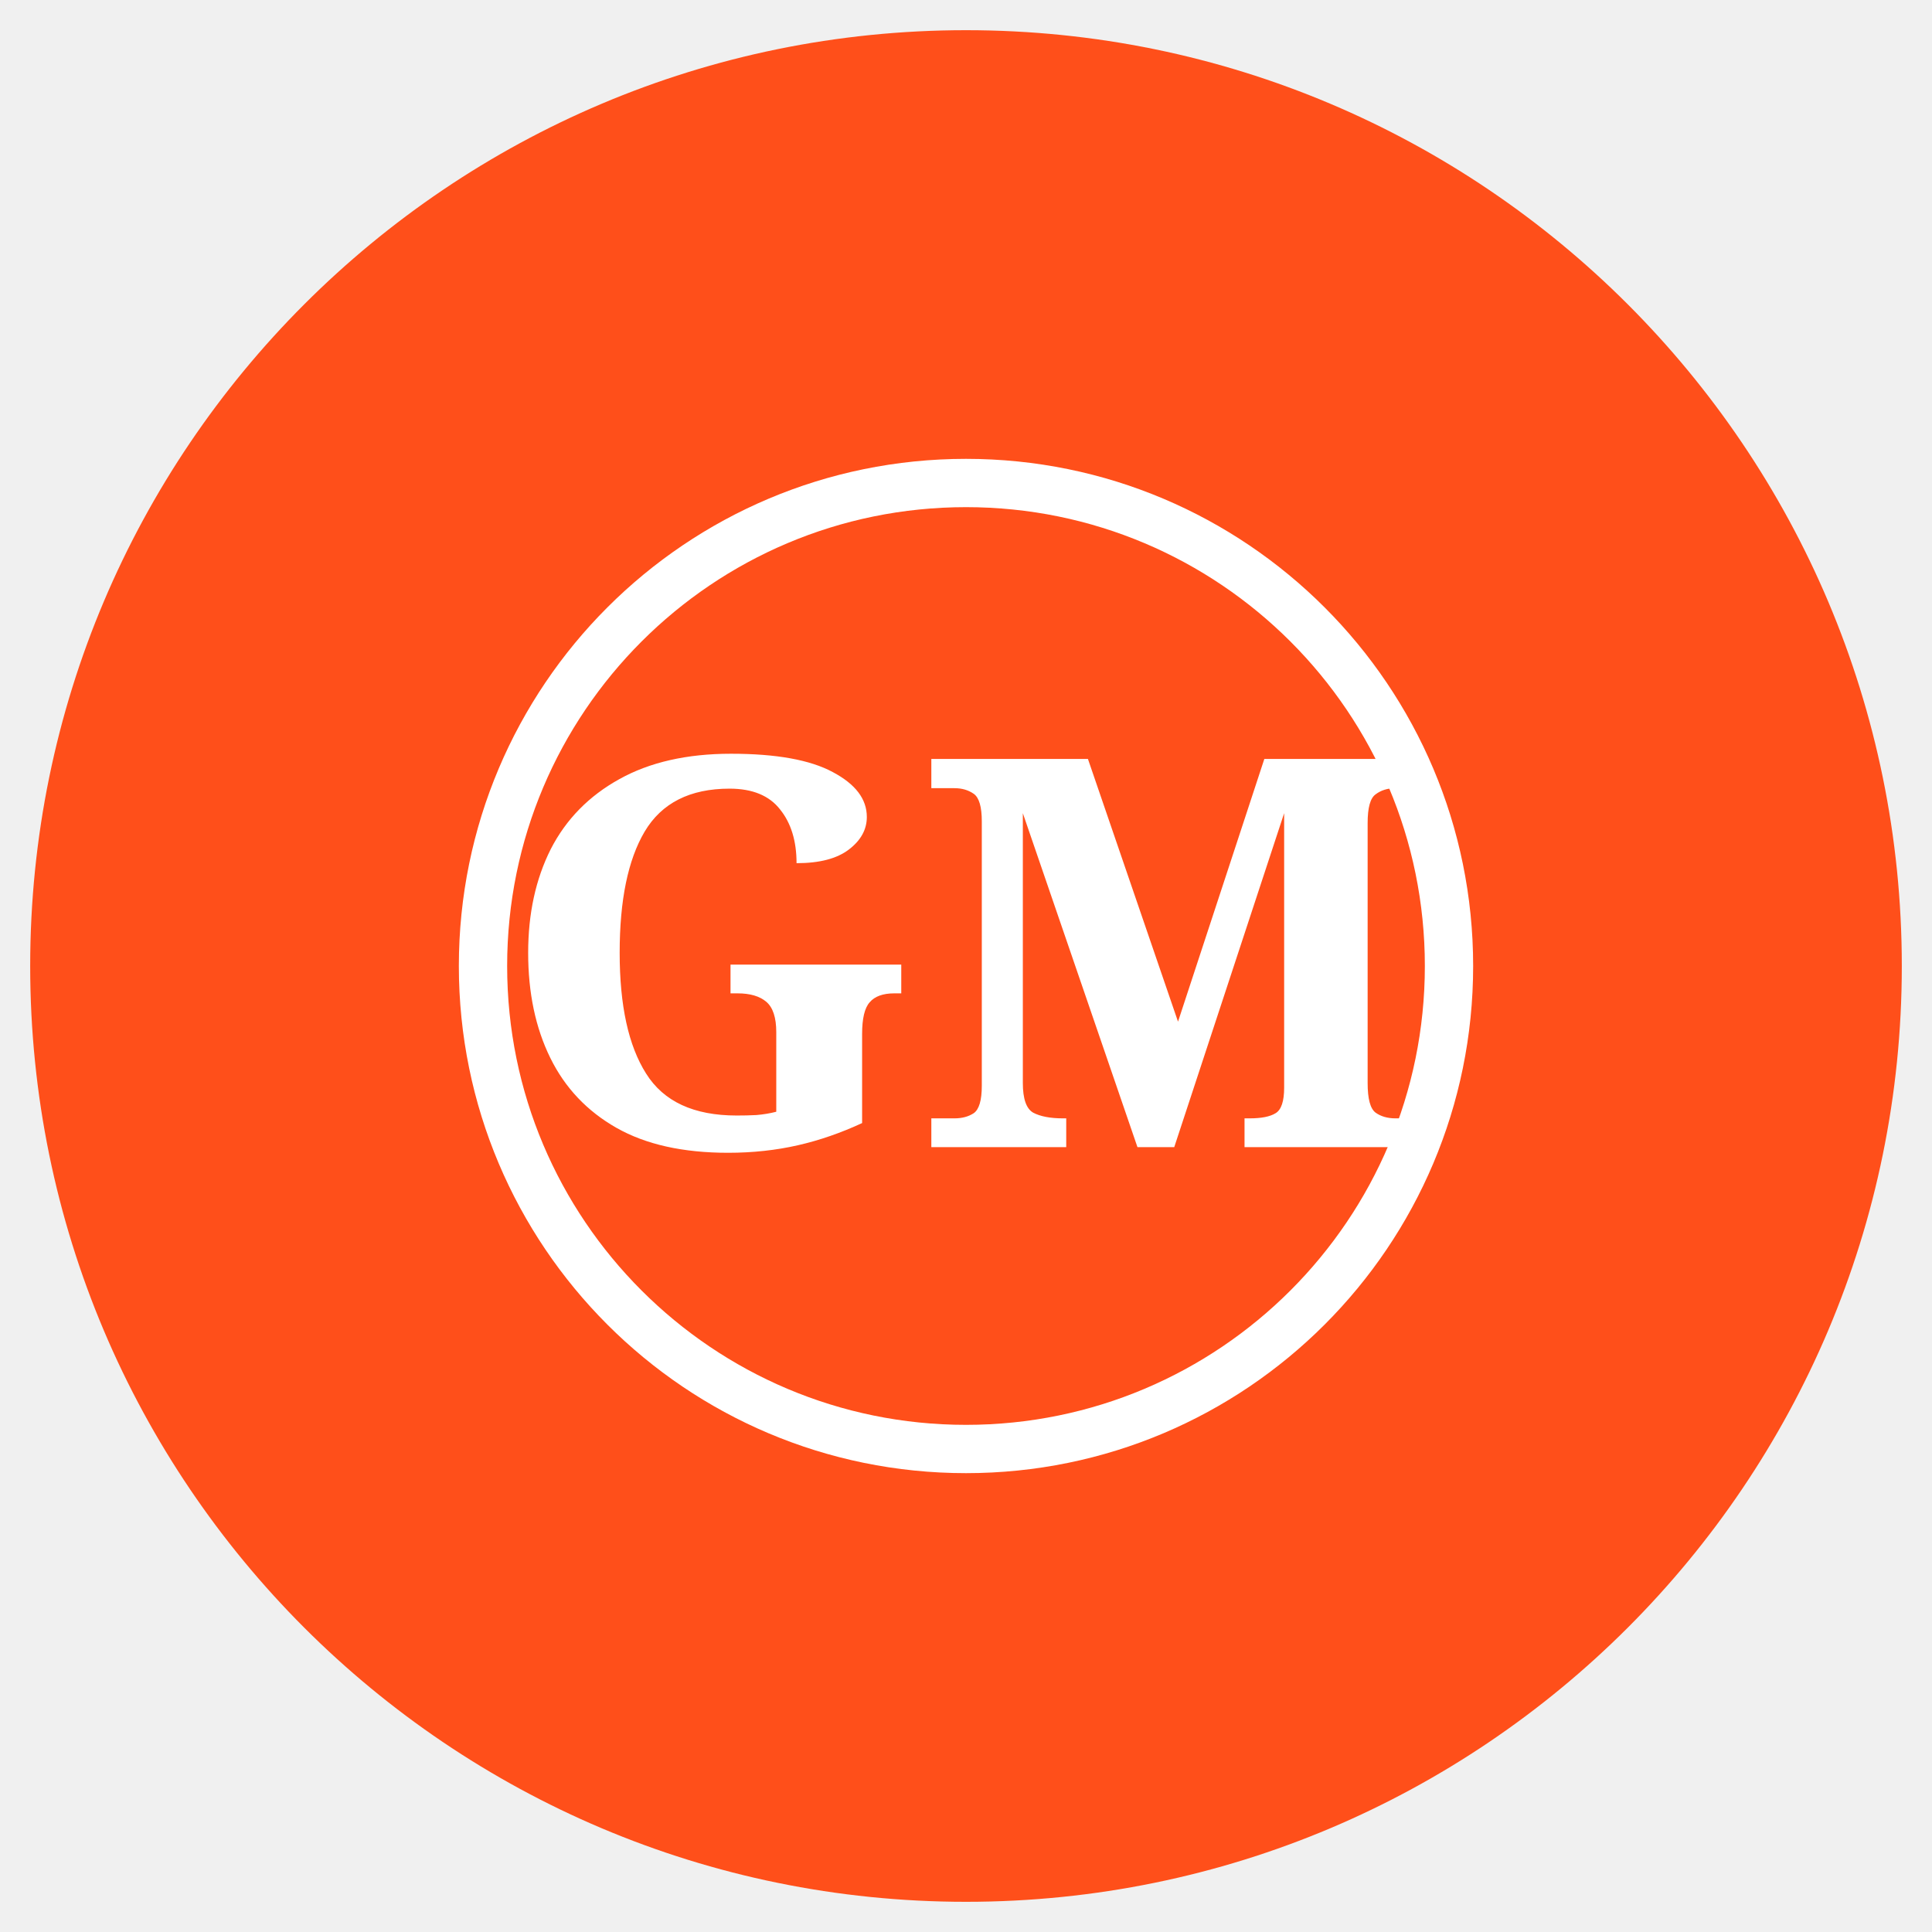
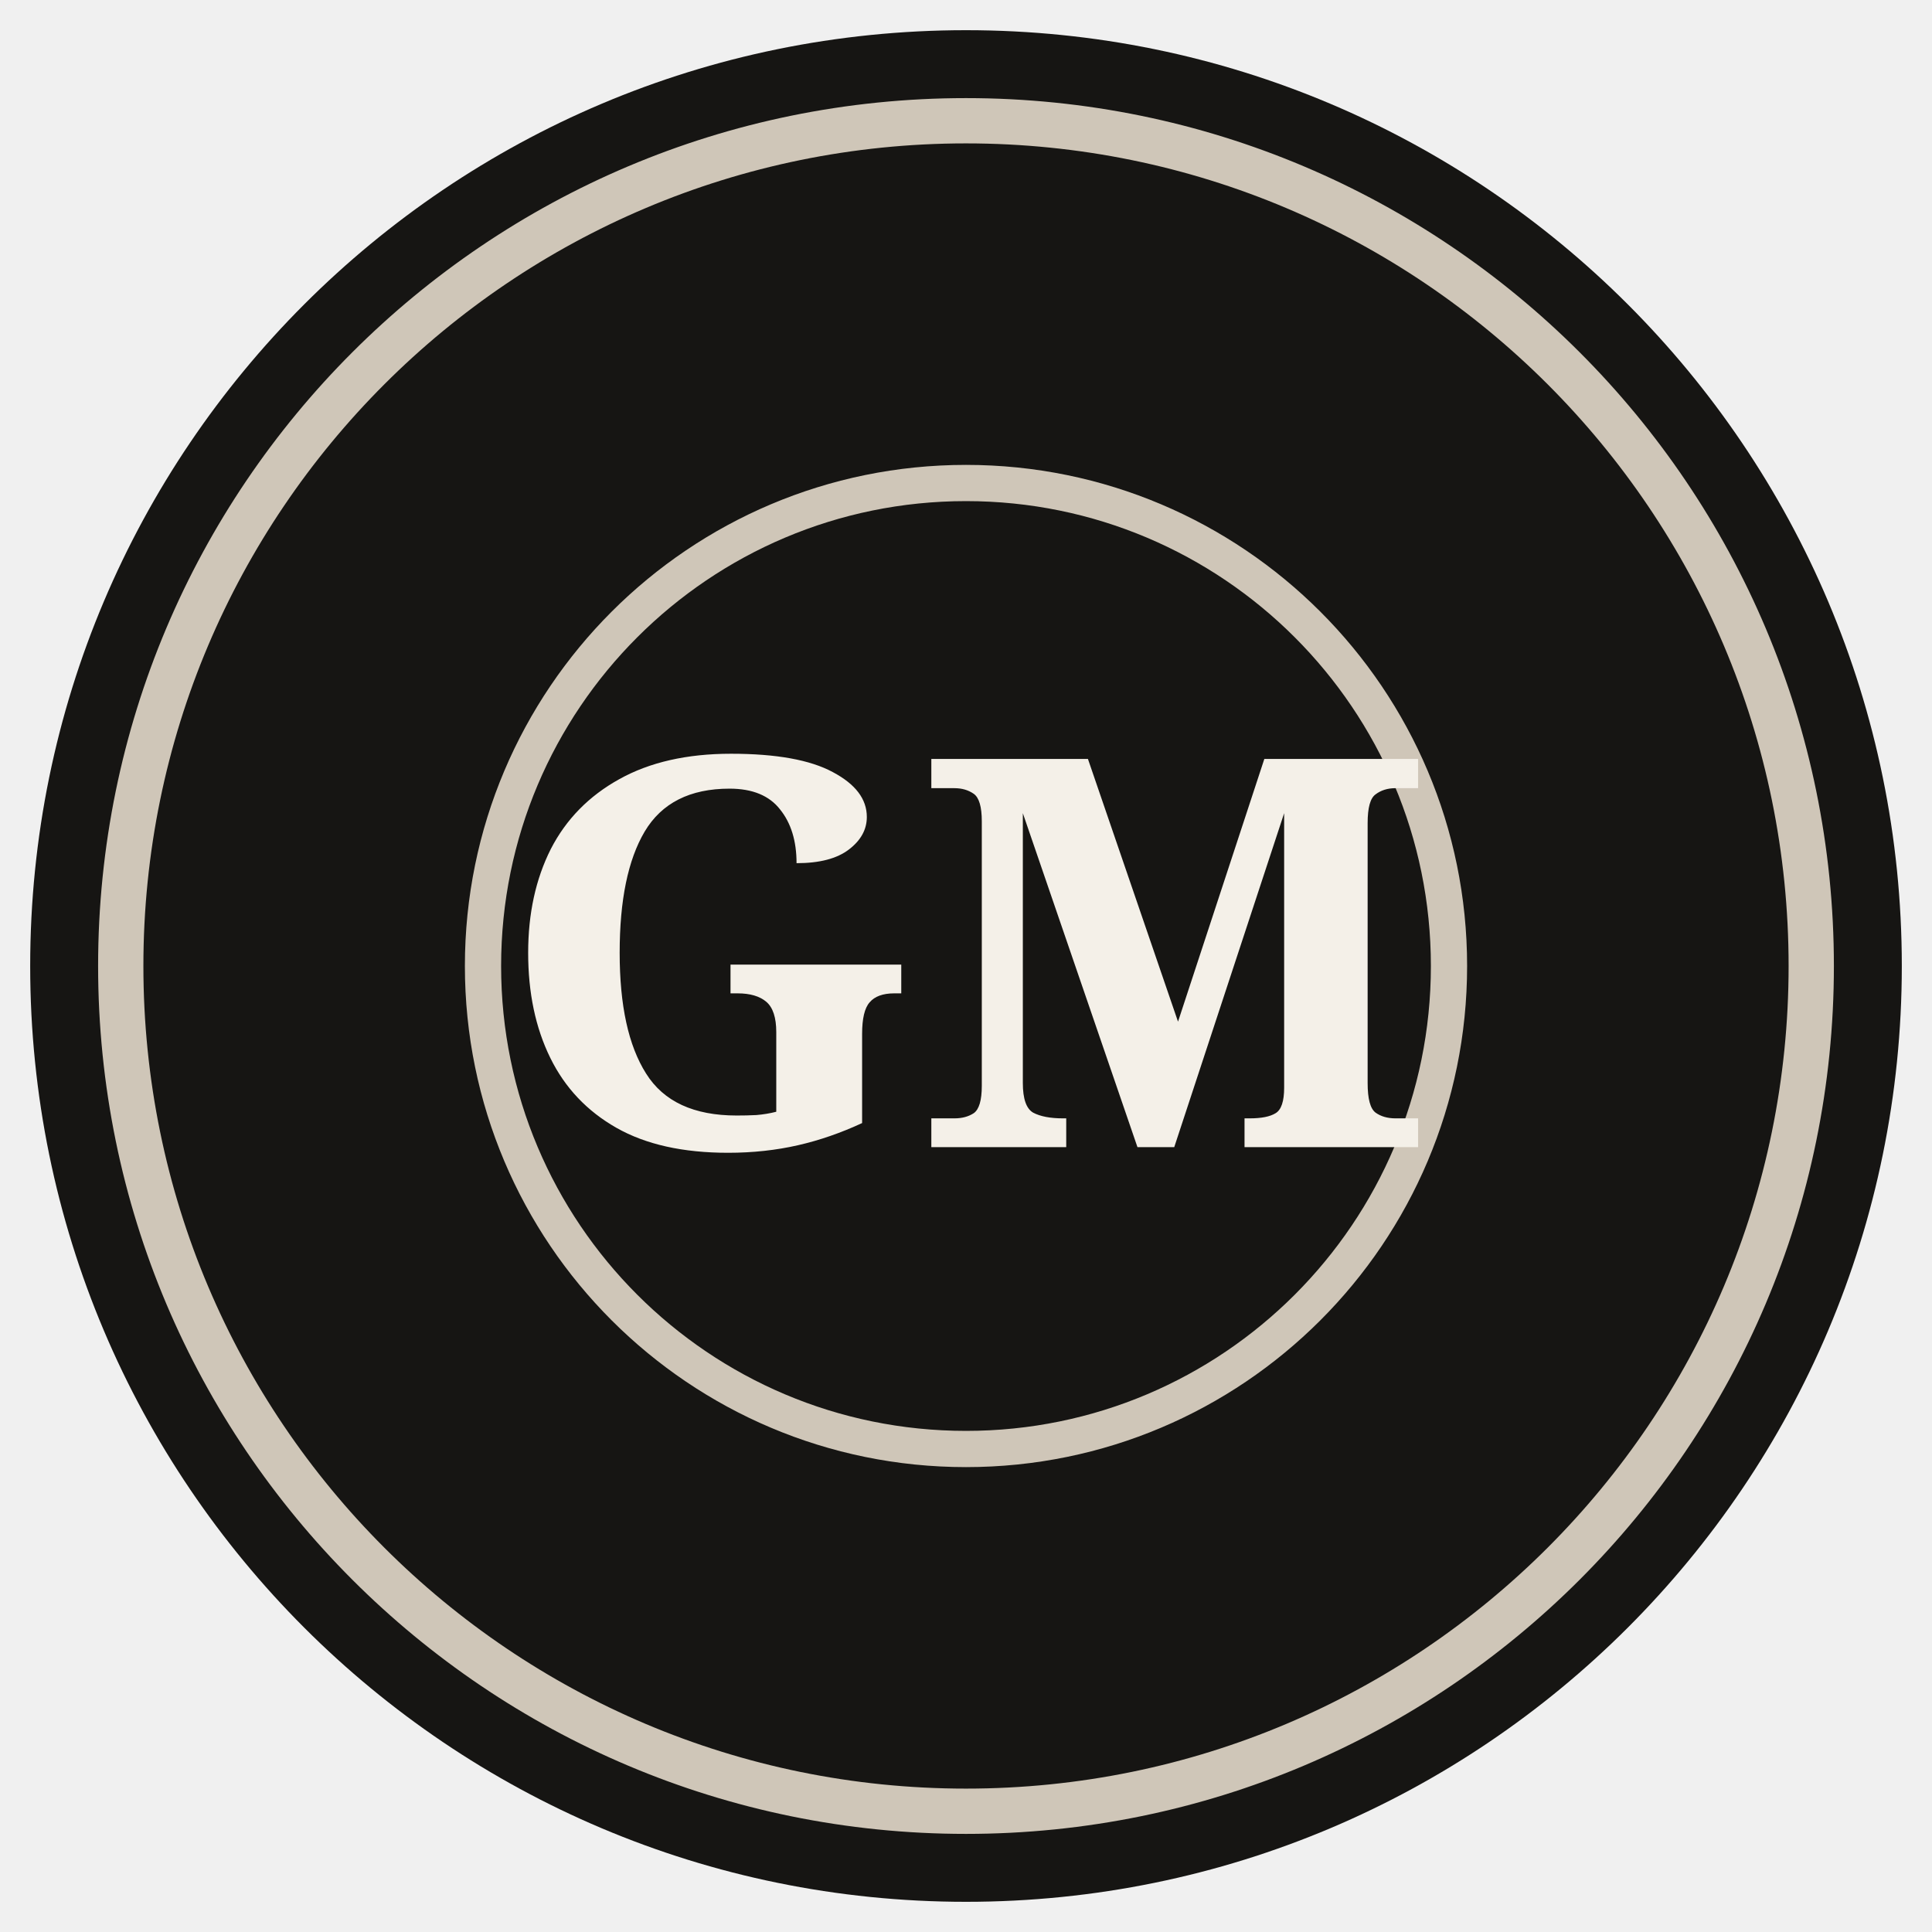
<svg xmlns="http://www.w3.org/2000/svg" viewBox="0 0 64 64">
-   <circle cx="32" cy="32" r="31" fill="#ff4f1a" />
-   <circle cx="32" cy="32" r="16" fill="none" stroke="#ffffff" stroke-width="1.6" />
-   <text x="32" y="38" text-anchor="middle" fill="#ffffff" font-family="Georgia, serif" font-size="18" font-weight="700">GM</text>
+   <circle cx="32" cy="32" r="31" fill="#161513" />
+   <circle cx="32" cy="32" r="28" fill="none" stroke="#cfc6b8" stroke-width="1.5" />
+   <circle cx="32" cy="32" r="16" fill="none" stroke="#cfc6b8" stroke-width="1.2" />
+   <text x="32" y="38" text-anchor="middle" fill="#f4f0e8" font-family="Georgia, serif" font-size="18" font-weight="700">GM</text>
</svg>
